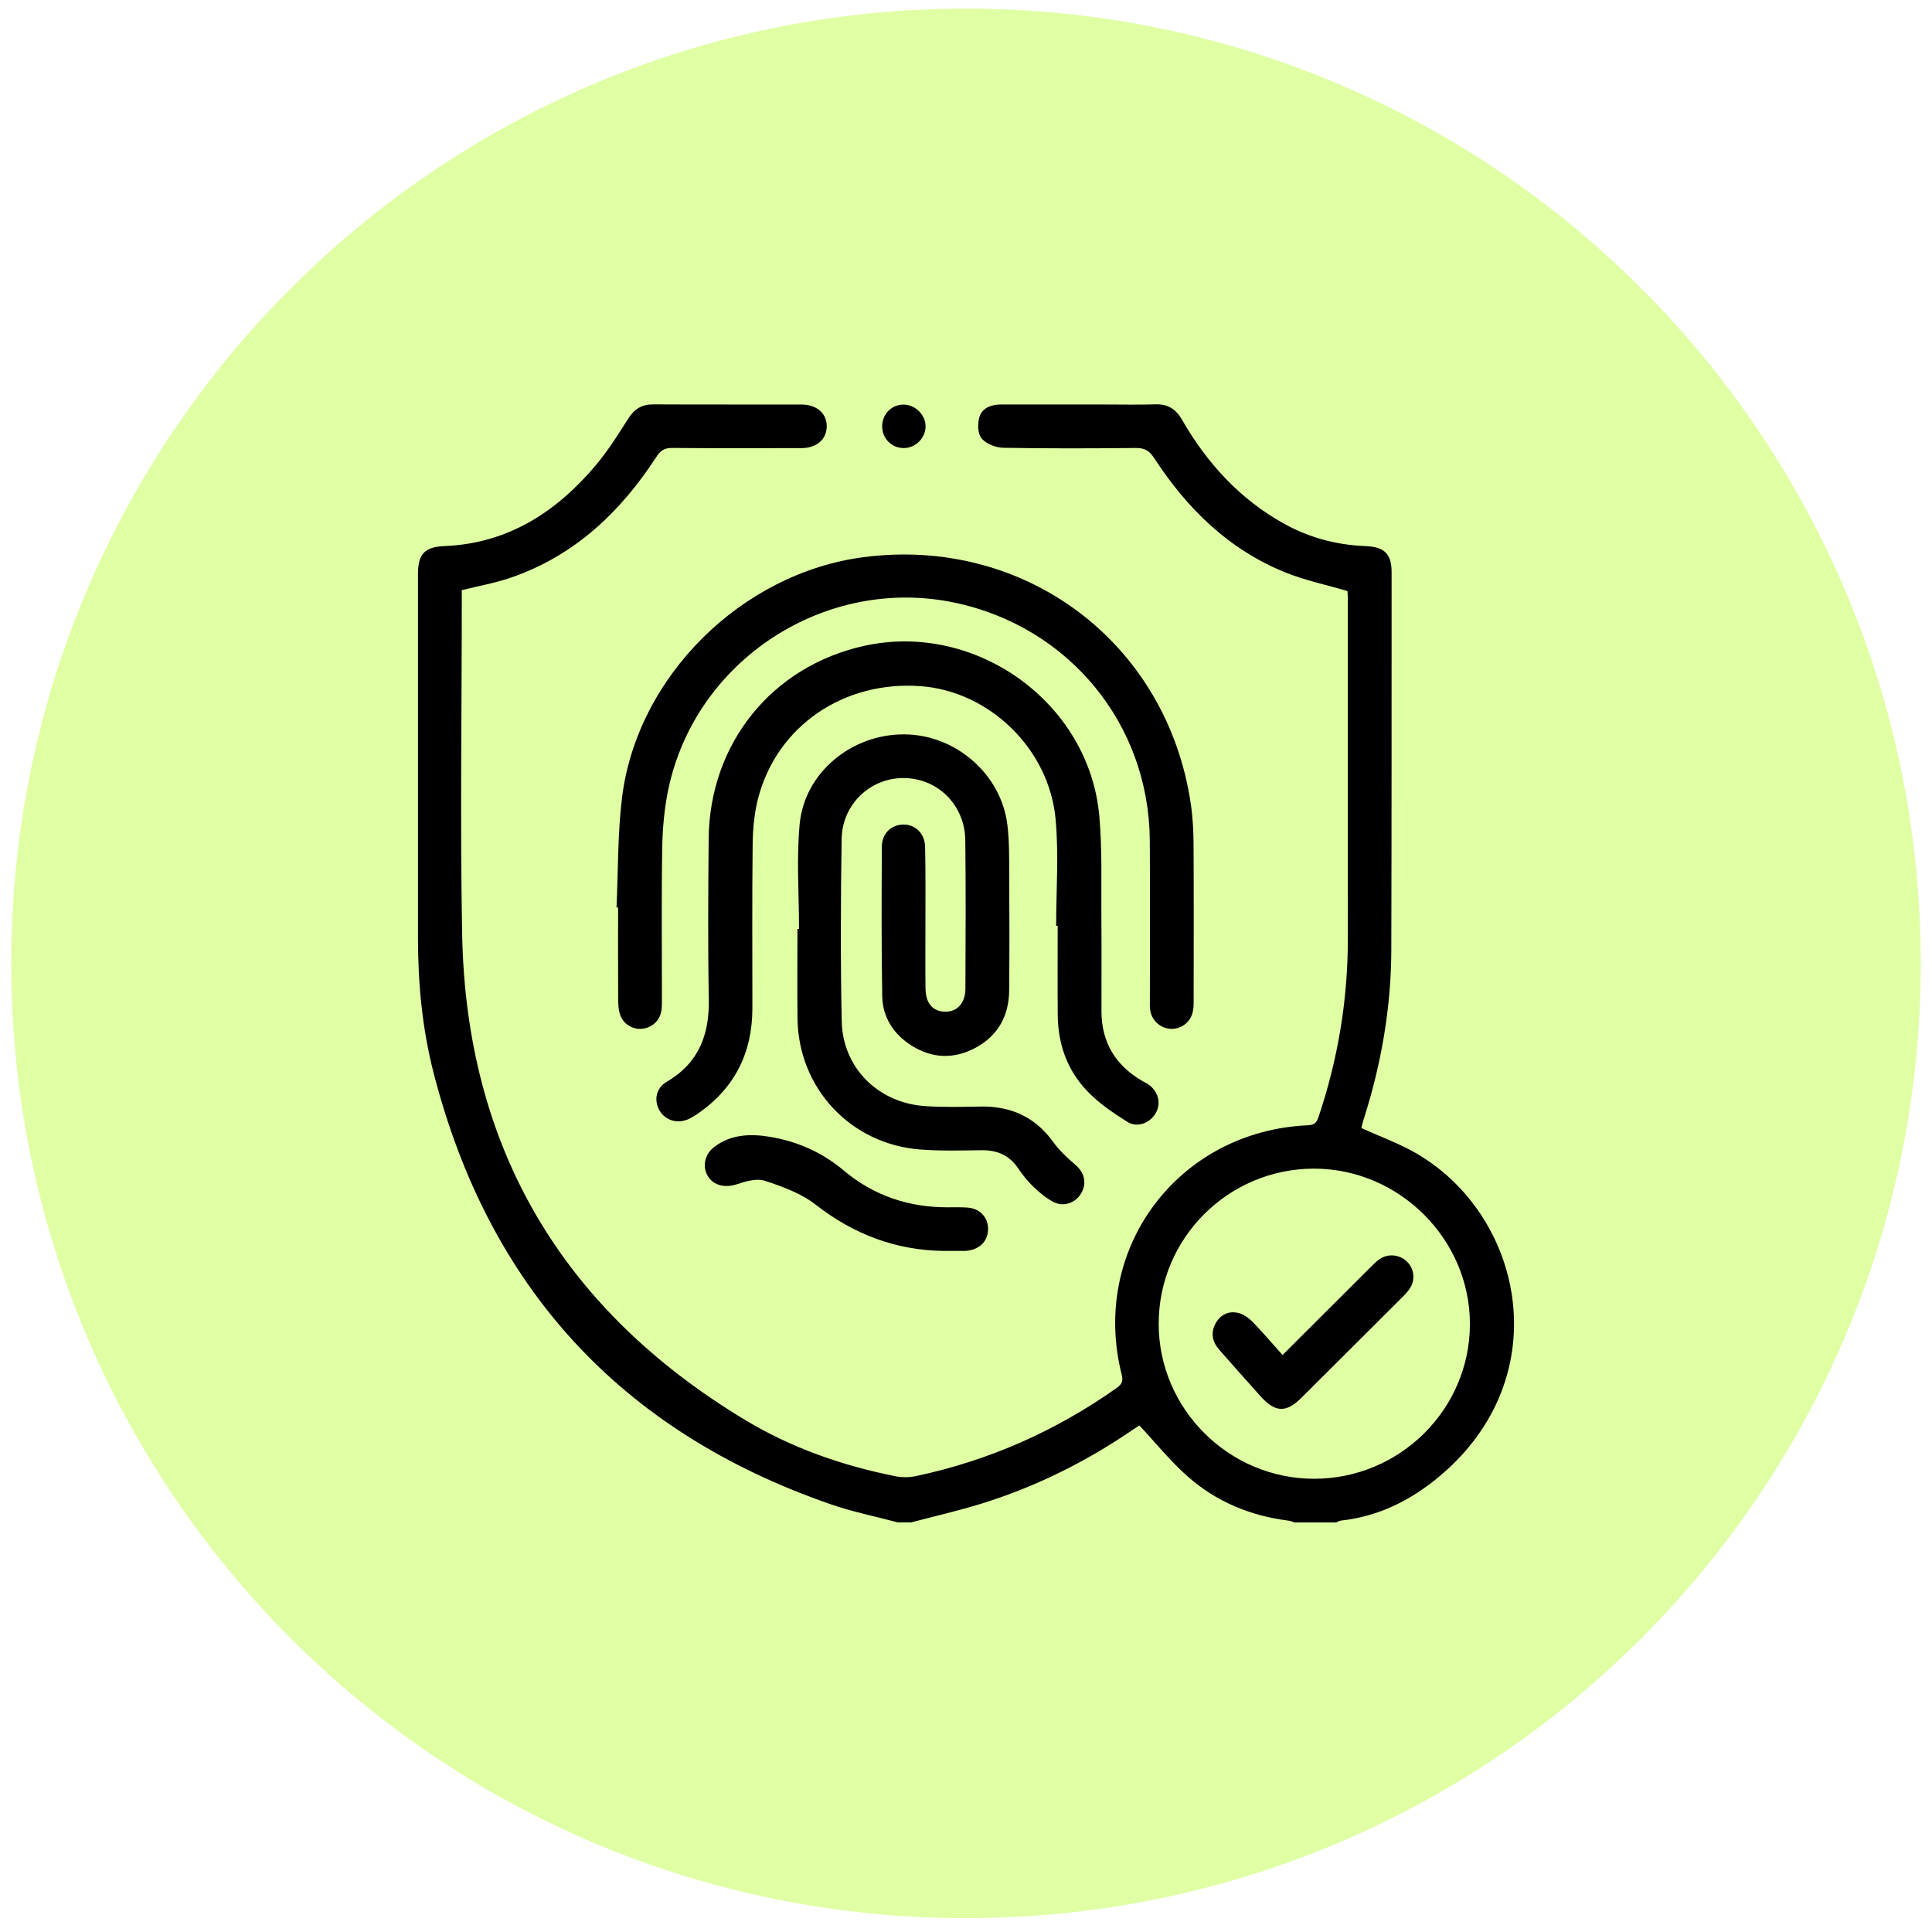
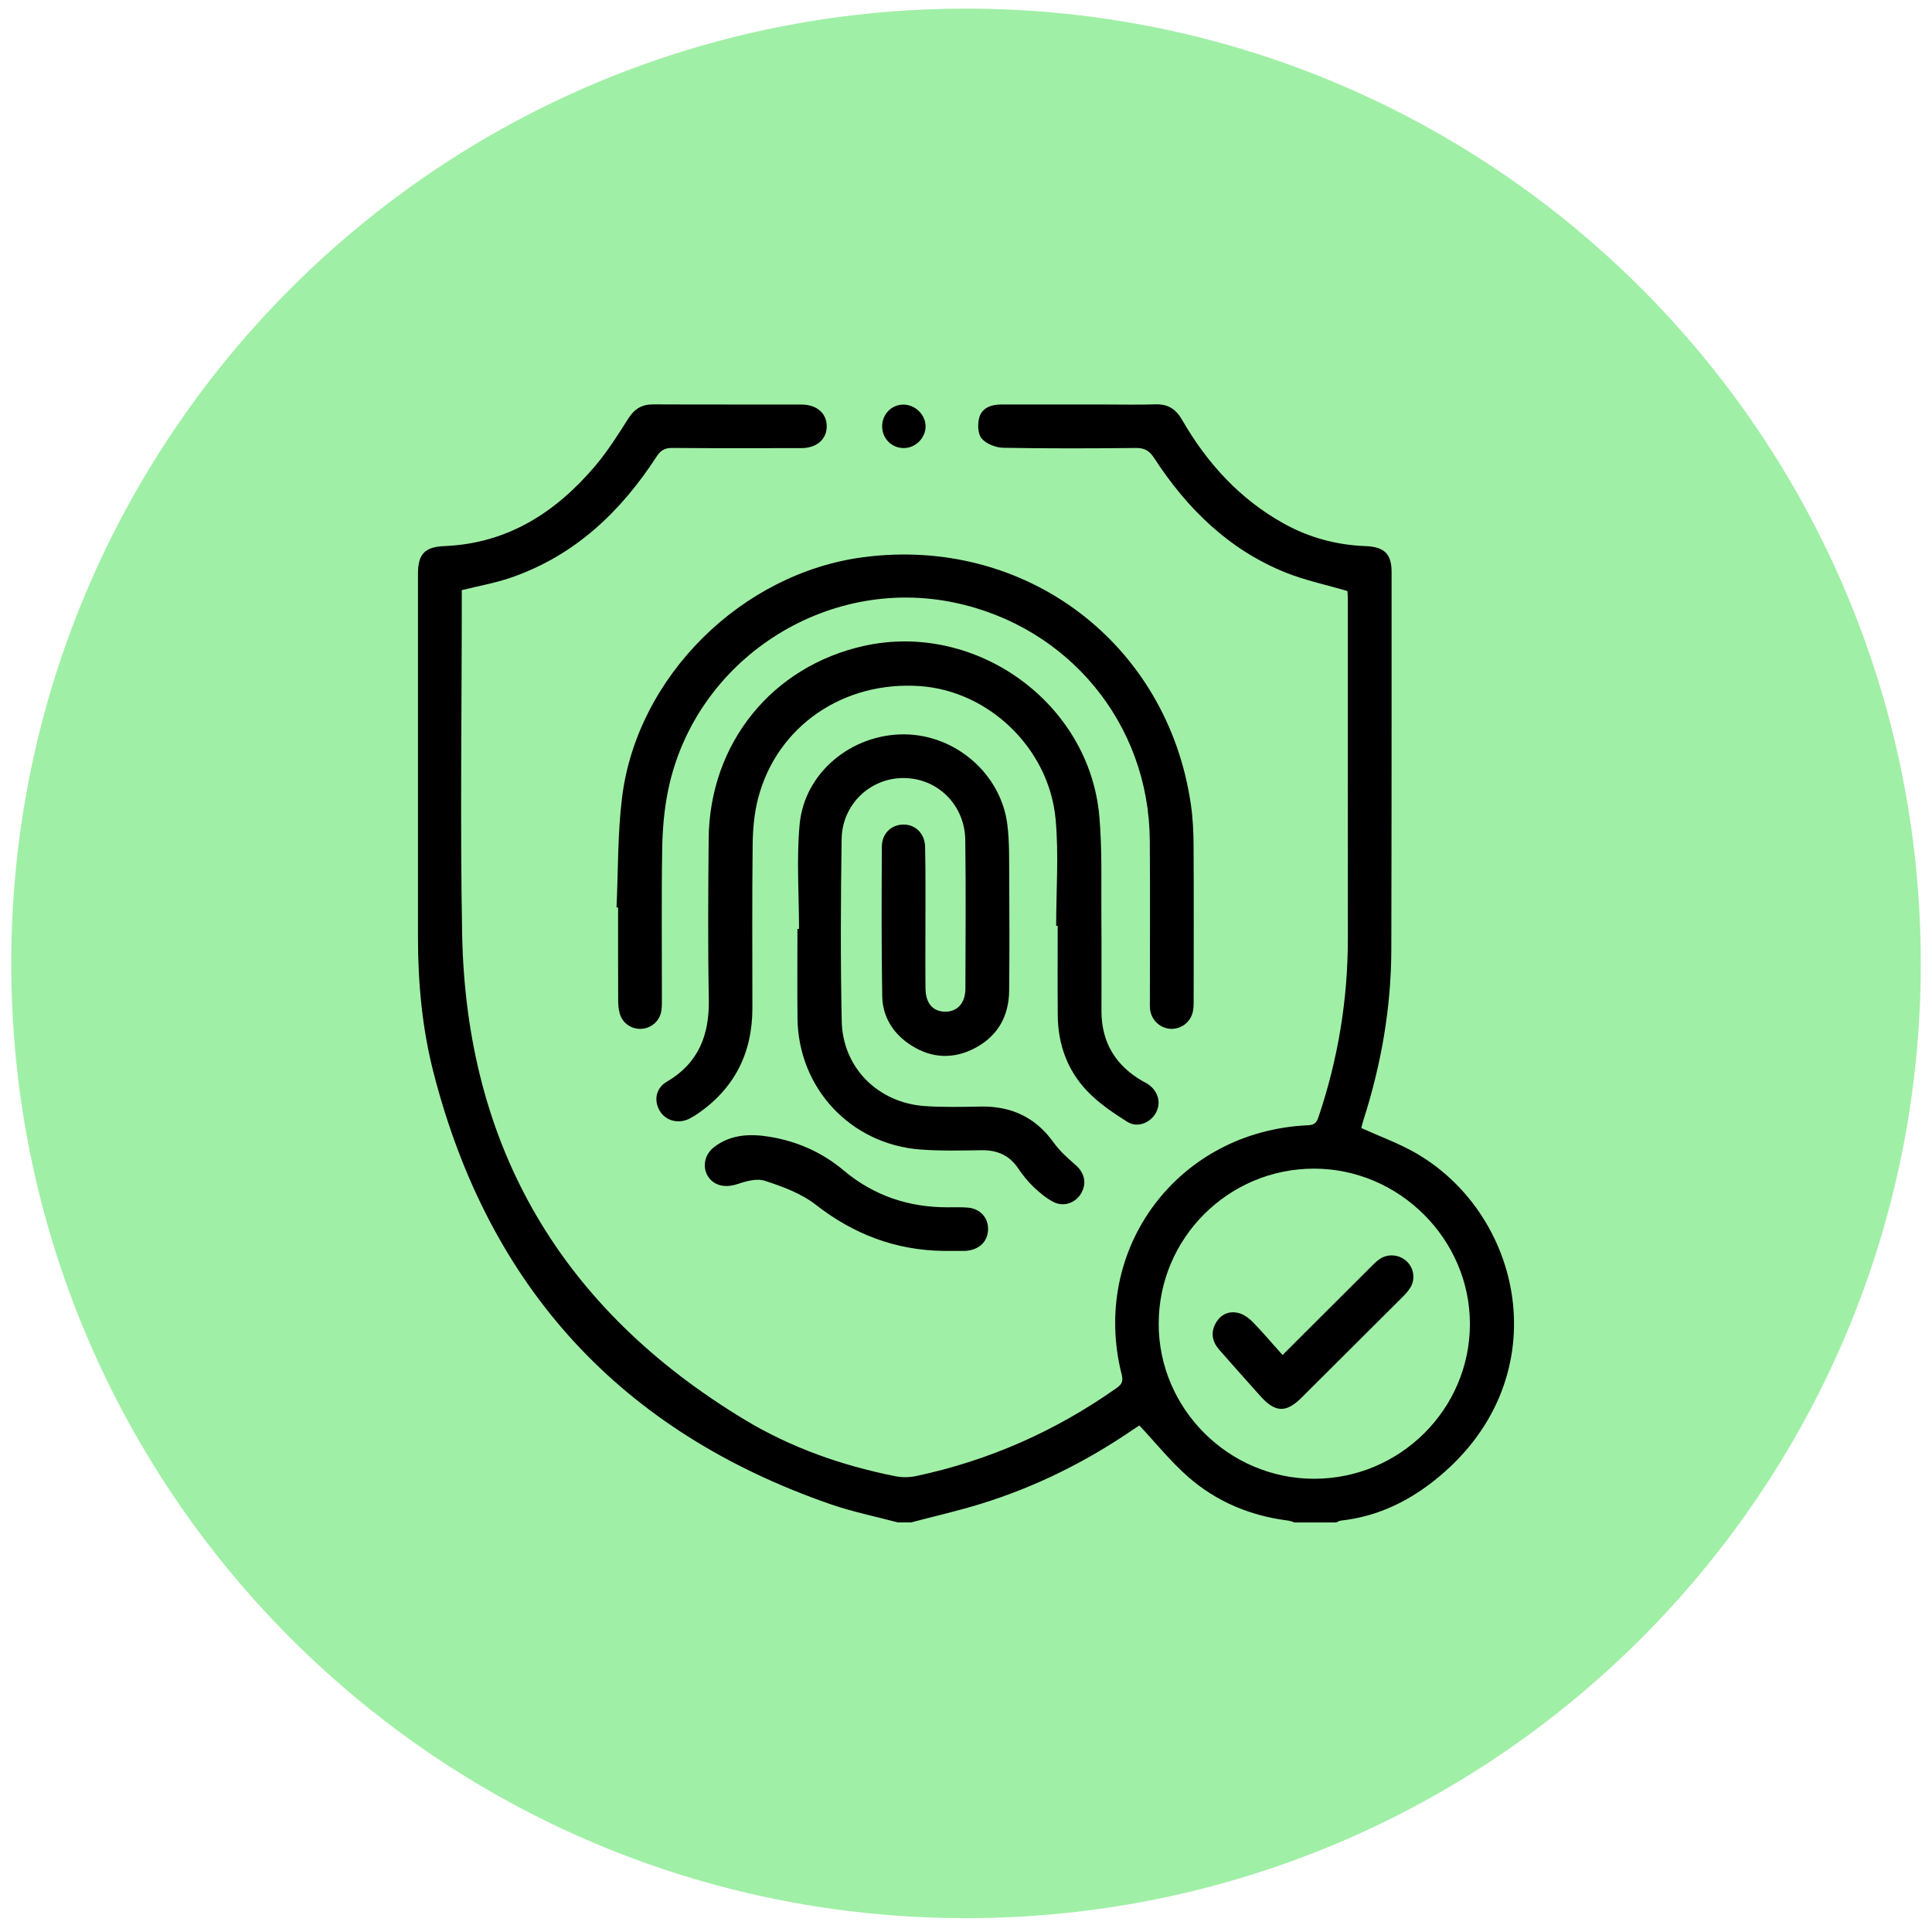
<svg xmlns="http://www.w3.org/2000/svg" width="108" height="108" viewBox="0 0 108 108" fill="none">
-   <circle cx="54.001" cy="53.854" r="53.372" fill="#E0FEA4" />
+   <circle cx="54.001" cy="53.854" r="53.372" fill="#A0EFA6" />
  <path d="M50.196 85.106C48.941 84.77 47.659 84.513 46.435 84.089C34.688 80.024 27.309 71.944 24.234 59.958C23.599 57.486 23.365 54.954 23.365 52.404C23.365 45.63 23.365 38.858 23.365 32.084C23.365 30.965 23.746 30.572 24.844 30.527C28.376 30.381 31.069 28.645 33.273 26.045C33.966 25.226 34.545 24.307 35.121 23.399C35.463 22.859 35.879 22.601 36.518 22.605C39.275 22.619 42.03 22.608 44.786 22.613C45.665 22.613 46.226 23.11 46.214 23.85C46.203 24.564 45.65 25.047 44.804 25.049C42.396 25.055 39.986 25.062 37.578 25.04C37.161 25.037 36.932 25.172 36.706 25.52C34.693 28.619 32.117 31.07 28.545 32.295C27.686 32.591 26.778 32.749 25.814 32.99C25.814 33.153 25.814 33.371 25.814 33.59C25.814 39.794 25.719 46 25.834 52.202C26.055 64.14 31.403 73.195 41.635 79.367C44.235 80.936 47.085 81.932 50.067 82.525C50.432 82.597 50.839 82.59 51.204 82.514C55.287 81.648 59.024 79.99 62.428 77.584C62.721 77.376 62.795 77.201 62.703 76.838C60.926 69.808 65.855 63.218 73.13 62.902C73.5 62.886 73.61 62.729 73.708 62.434C74.802 59.188 75.349 55.856 75.346 52.432C75.341 46.106 75.346 39.781 75.344 33.455C75.344 33.295 75.328 33.133 75.323 33.039C74.135 32.69 72.952 32.444 71.853 32C68.676 30.717 66.348 28.42 64.512 25.596C64.247 25.187 63.974 25.037 63.49 25.042C61.02 25.067 58.549 25.076 56.081 25.031C55.663 25.023 55.135 24.814 54.875 24.512C54.657 24.259 54.639 23.703 54.742 23.34C54.896 22.8 55.405 22.611 55.961 22.611C57.88 22.611 59.799 22.611 61.718 22.611C62.677 22.611 63.637 22.634 64.596 22.603C65.291 22.582 65.734 22.869 66.076 23.464C67.473 25.888 69.302 27.903 71.781 29.276C73.196 30.06 74.721 30.466 76.337 30.528C77.382 30.567 77.791 30.959 77.791 31.981C77.791 39.019 77.794 46.057 77.775 53.094C77.767 56.35 77.207 59.524 76.214 62.623C76.16 62.793 76.123 62.969 76.1 63.057C77.158 63.54 78.22 63.92 79.177 64.475C85.284 68.031 87.159 77.288 80.127 82.804C78.601 84.001 76.909 84.787 74.968 85C74.873 85.01 74.784 85.069 74.693 85.106H72.365C72.249 85.072 72.136 85.018 72.016 85.003C69.896 84.736 67.987 83.944 66.395 82.538C65.43 81.687 64.614 80.668 63.691 79.683C63.642 79.716 63.49 79.812 63.341 79.913C60.72 81.708 57.905 83.112 54.868 84.053C53.571 84.456 52.241 84.757 50.928 85.104H50.193L50.196 85.106ZM64.771 74C64.771 78.756 68.689 82.662 73.458 82.664C78.248 82.664 82.159 78.787 82.169 74.028C82.179 69.274 78.212 65.32 73.44 65.328C68.654 65.336 64.771 69.223 64.772 74H64.771Z" fill="black" />
  <path d="M44.666 51.925C44.666 49.974 44.519 48.009 44.701 46.075C44.971 43.191 47.599 41.038 50.541 41.051C53.419 41.064 55.971 43.274 56.314 46.116C56.429 47.06 56.409 48.024 56.416 48.977C56.429 51.113 56.435 53.249 56.412 55.385C56.398 56.797 55.779 57.907 54.52 58.579C53.332 59.211 52.115 59.177 50.968 58.456C49.957 57.821 49.339 56.88 49.317 55.685C49.27 52.898 49.281 50.112 49.296 47.326C49.299 46.599 49.816 46.111 50.475 46.093C51.15 46.075 51.696 46.576 51.714 47.336C51.748 48.86 51.73 50.386 51.732 51.912C51.732 53.031 51.722 54.151 51.737 55.269C51.747 56.083 52.144 56.537 52.815 56.554C53.505 56.57 53.963 56.084 53.967 55.266C53.976 52.499 53.996 49.732 53.96 46.967C53.935 44.991 52.412 43.498 50.508 43.493C48.648 43.488 47.078 44.96 47.048 46.9C46.996 50.296 46.981 53.696 47.053 57.09C47.11 59.702 49.1 61.663 51.727 61.833C52.745 61.898 53.769 61.878 54.788 61.857C56.507 61.821 57.873 62.441 58.888 63.854C59.226 64.326 59.669 64.732 60.113 65.111C60.61 65.539 60.767 66.109 60.451 66.683C60.145 67.241 59.458 67.495 58.873 67.184C58.467 66.968 58.099 66.659 57.765 66.339C57.445 66.031 57.16 65.674 56.911 65.305C56.419 64.577 55.742 64.288 54.878 64.298C53.736 64.313 52.587 64.345 51.45 64.259C47.549 63.964 44.625 60.828 44.581 56.93C44.563 55.262 44.578 53.595 44.578 51.927C44.607 51.927 44.637 51.927 44.666 51.927V51.925Z" fill="black" />
  <path d="M34.464 50.728C34.559 48.679 34.523 46.613 34.773 44.582C35.611 37.811 41.459 32.041 48.258 31.148C57.319 29.958 65.259 35.943 66.571 44.972C66.679 45.713 66.716 46.472 66.721 47.221C66.738 50.13 66.729 53.04 66.726 55.949C66.726 56.171 66.723 56.4 66.666 56.612C66.517 57.176 66 57.54 65.434 57.512C64.878 57.485 64.393 57.056 64.3 56.489C64.267 56.29 64.279 56.083 64.279 55.879C64.279 52.908 64.297 49.938 64.274 46.969C64.225 40.46 59.741 35.022 53.347 33.685C46.12 32.173 38.853 36.913 37.353 44.155C37.132 45.223 37.036 46.331 37.018 47.422C36.972 50.208 37.003 52.996 37.001 55.782C37.001 56.006 37.006 56.231 36.978 56.453C36.908 57.036 36.461 57.459 35.886 57.509C35.323 57.56 34.793 57.209 34.639 56.642C34.57 56.391 34.557 56.12 34.556 55.858C34.549 54.149 34.552 52.44 34.552 50.732C34.523 50.732 34.493 50.728 34.464 50.728Z" fill="black" />
  <path d="M59.04 51.757C59.04 49.765 59.192 47.759 59.008 45.785C58.639 41.833 55.279 38.628 51.443 38.355C47.149 38.051 43.442 40.584 42.383 44.61C42.164 45.444 42.085 46.334 42.074 47.2C42.038 50.251 42.059 53.303 42.059 56.353C42.059 58.851 41.069 60.838 38.992 62.265C38.841 62.367 38.683 62.464 38.519 62.544C37.896 62.845 37.192 62.643 36.868 62.077C36.543 61.507 36.666 60.827 37.264 60.476C39.056 59.431 39.661 57.848 39.623 55.856C39.568 52.867 39.589 49.876 39.615 46.886C39.663 41.549 43.163 37.231 48.328 36.099C54.564 34.733 60.894 39.29 61.453 45.627C61.622 47.546 61.55 49.486 61.568 51.418C61.584 53.127 61.568 54.835 61.573 56.544C61.579 58.285 62.371 59.571 63.873 60.437C63.961 60.488 64.056 60.528 64.141 60.584C64.722 60.96 64.921 61.603 64.635 62.17C64.341 62.752 63.603 63.075 63.025 62.715C62.206 62.203 61.38 61.639 60.725 60.939C59.649 59.788 59.142 58.347 59.129 56.761C59.115 55.093 59.125 53.425 59.125 51.757C59.096 51.757 59.068 51.757 59.039 51.757H59.04Z" fill="black" />
  <path d="M52.75 69.927C50.064 69.892 47.718 68.997 45.594 67.34C44.788 66.711 43.747 66.333 42.758 66.007C42.301 65.856 41.686 66.036 41.187 66.201C40.551 66.411 39.905 66.29 39.572 65.751C39.25 65.225 39.384 64.529 39.923 64.118C40.852 63.409 41.931 63.369 43.019 63.546C44.556 63.799 45.956 64.414 47.145 65.415C48.845 66.846 50.8 67.497 53.002 67.489C53.368 67.489 53.738 67.475 54.103 67.506C54.765 67.562 55.21 68.026 55.233 68.646C55.256 69.306 54.841 69.792 54.157 69.903C54.077 69.916 53.995 69.926 53.913 69.927C53.525 69.929 53.138 69.927 52.75 69.927Z" fill="black" />
  <path d="M49.313 23.858C49.301 23.18 49.812 22.632 50.473 22.618C51.147 22.601 51.744 23.178 51.74 23.839C51.736 24.488 51.181 25.042 50.528 25.047C49.859 25.052 49.326 24.53 49.314 23.858H49.313Z" fill="black" />
  <path d="M71.694 75.748C73.353 74.093 74.964 72.482 76.579 70.873C76.751 70.702 76.922 70.521 77.122 70.384C77.59 70.061 78.236 70.128 78.64 70.514C79.033 70.891 79.131 71.486 78.846 71.967C78.723 72.174 78.552 72.355 78.38 72.526C76.508 74.398 74.634 76.265 72.757 78.131C71.89 78.994 71.28 78.966 70.455 78.04C69.683 77.174 68.906 76.314 68.144 75.438C67.763 74.999 67.668 74.489 67.957 73.969C68.237 73.47 68.71 73.257 69.255 73.403C69.547 73.482 69.832 73.698 70.05 73.922C70.601 74.489 71.113 75.096 71.694 75.746V75.748Z" fill="black" />
</svg>
